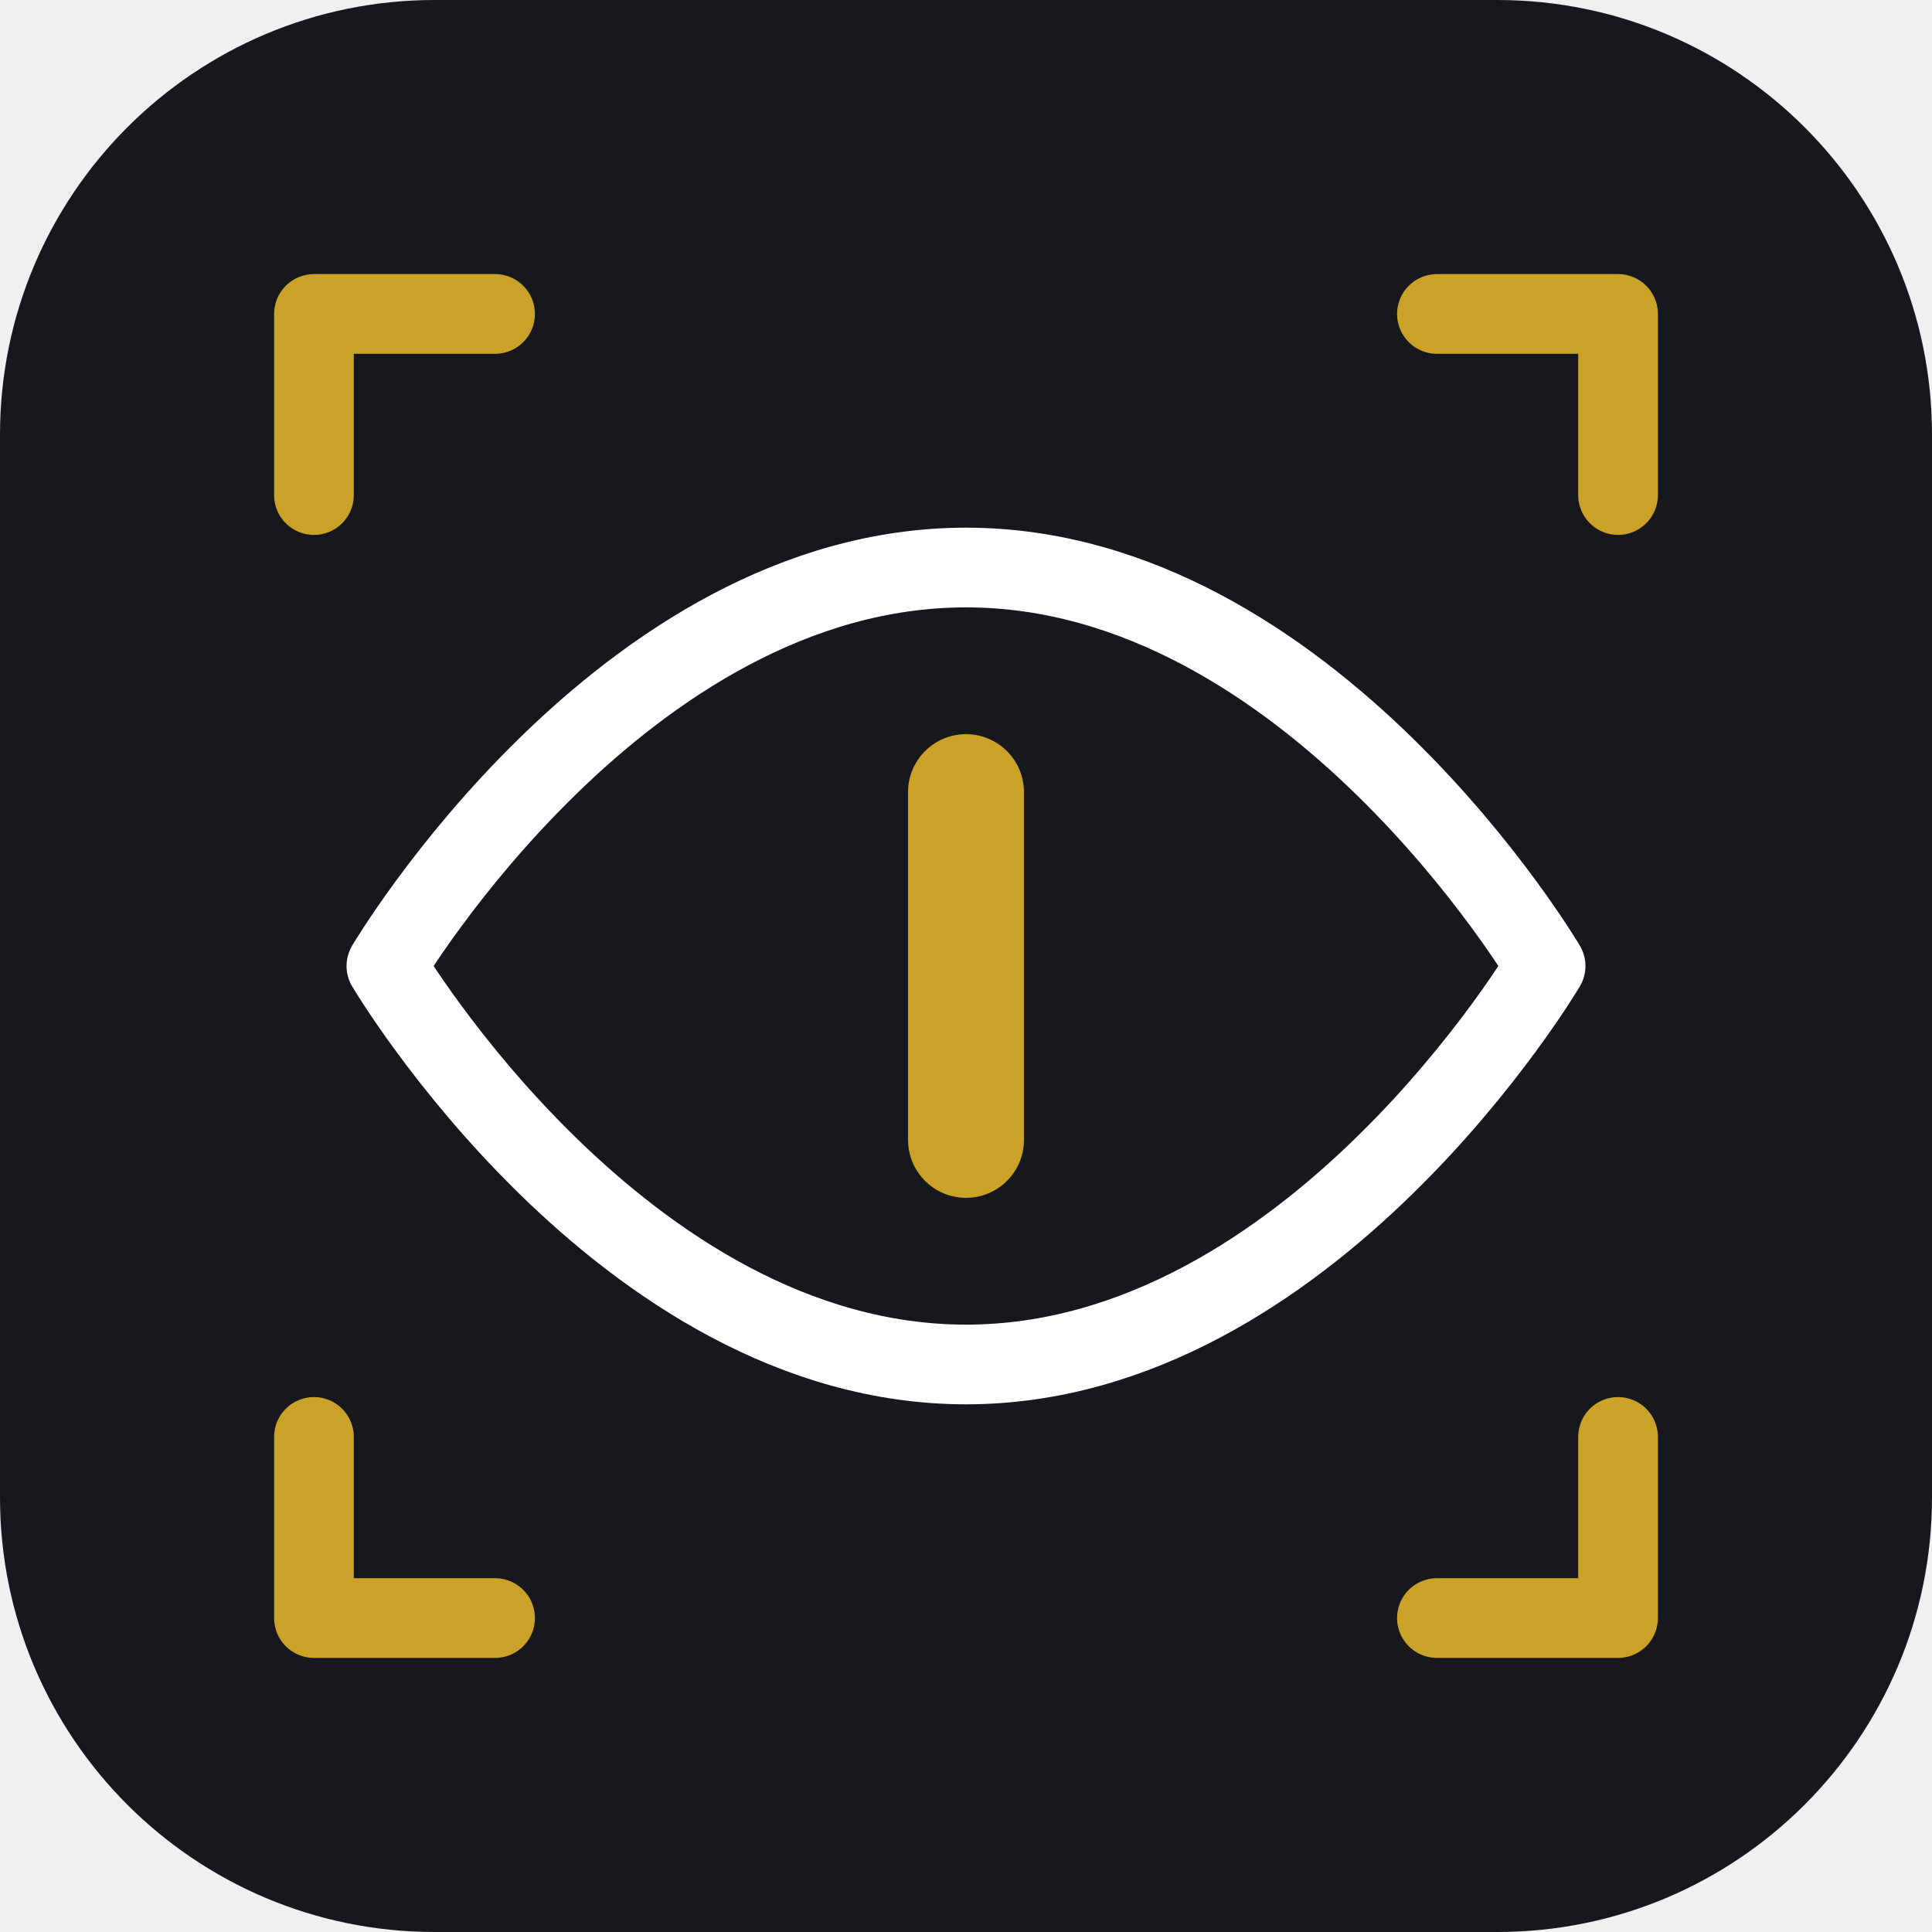
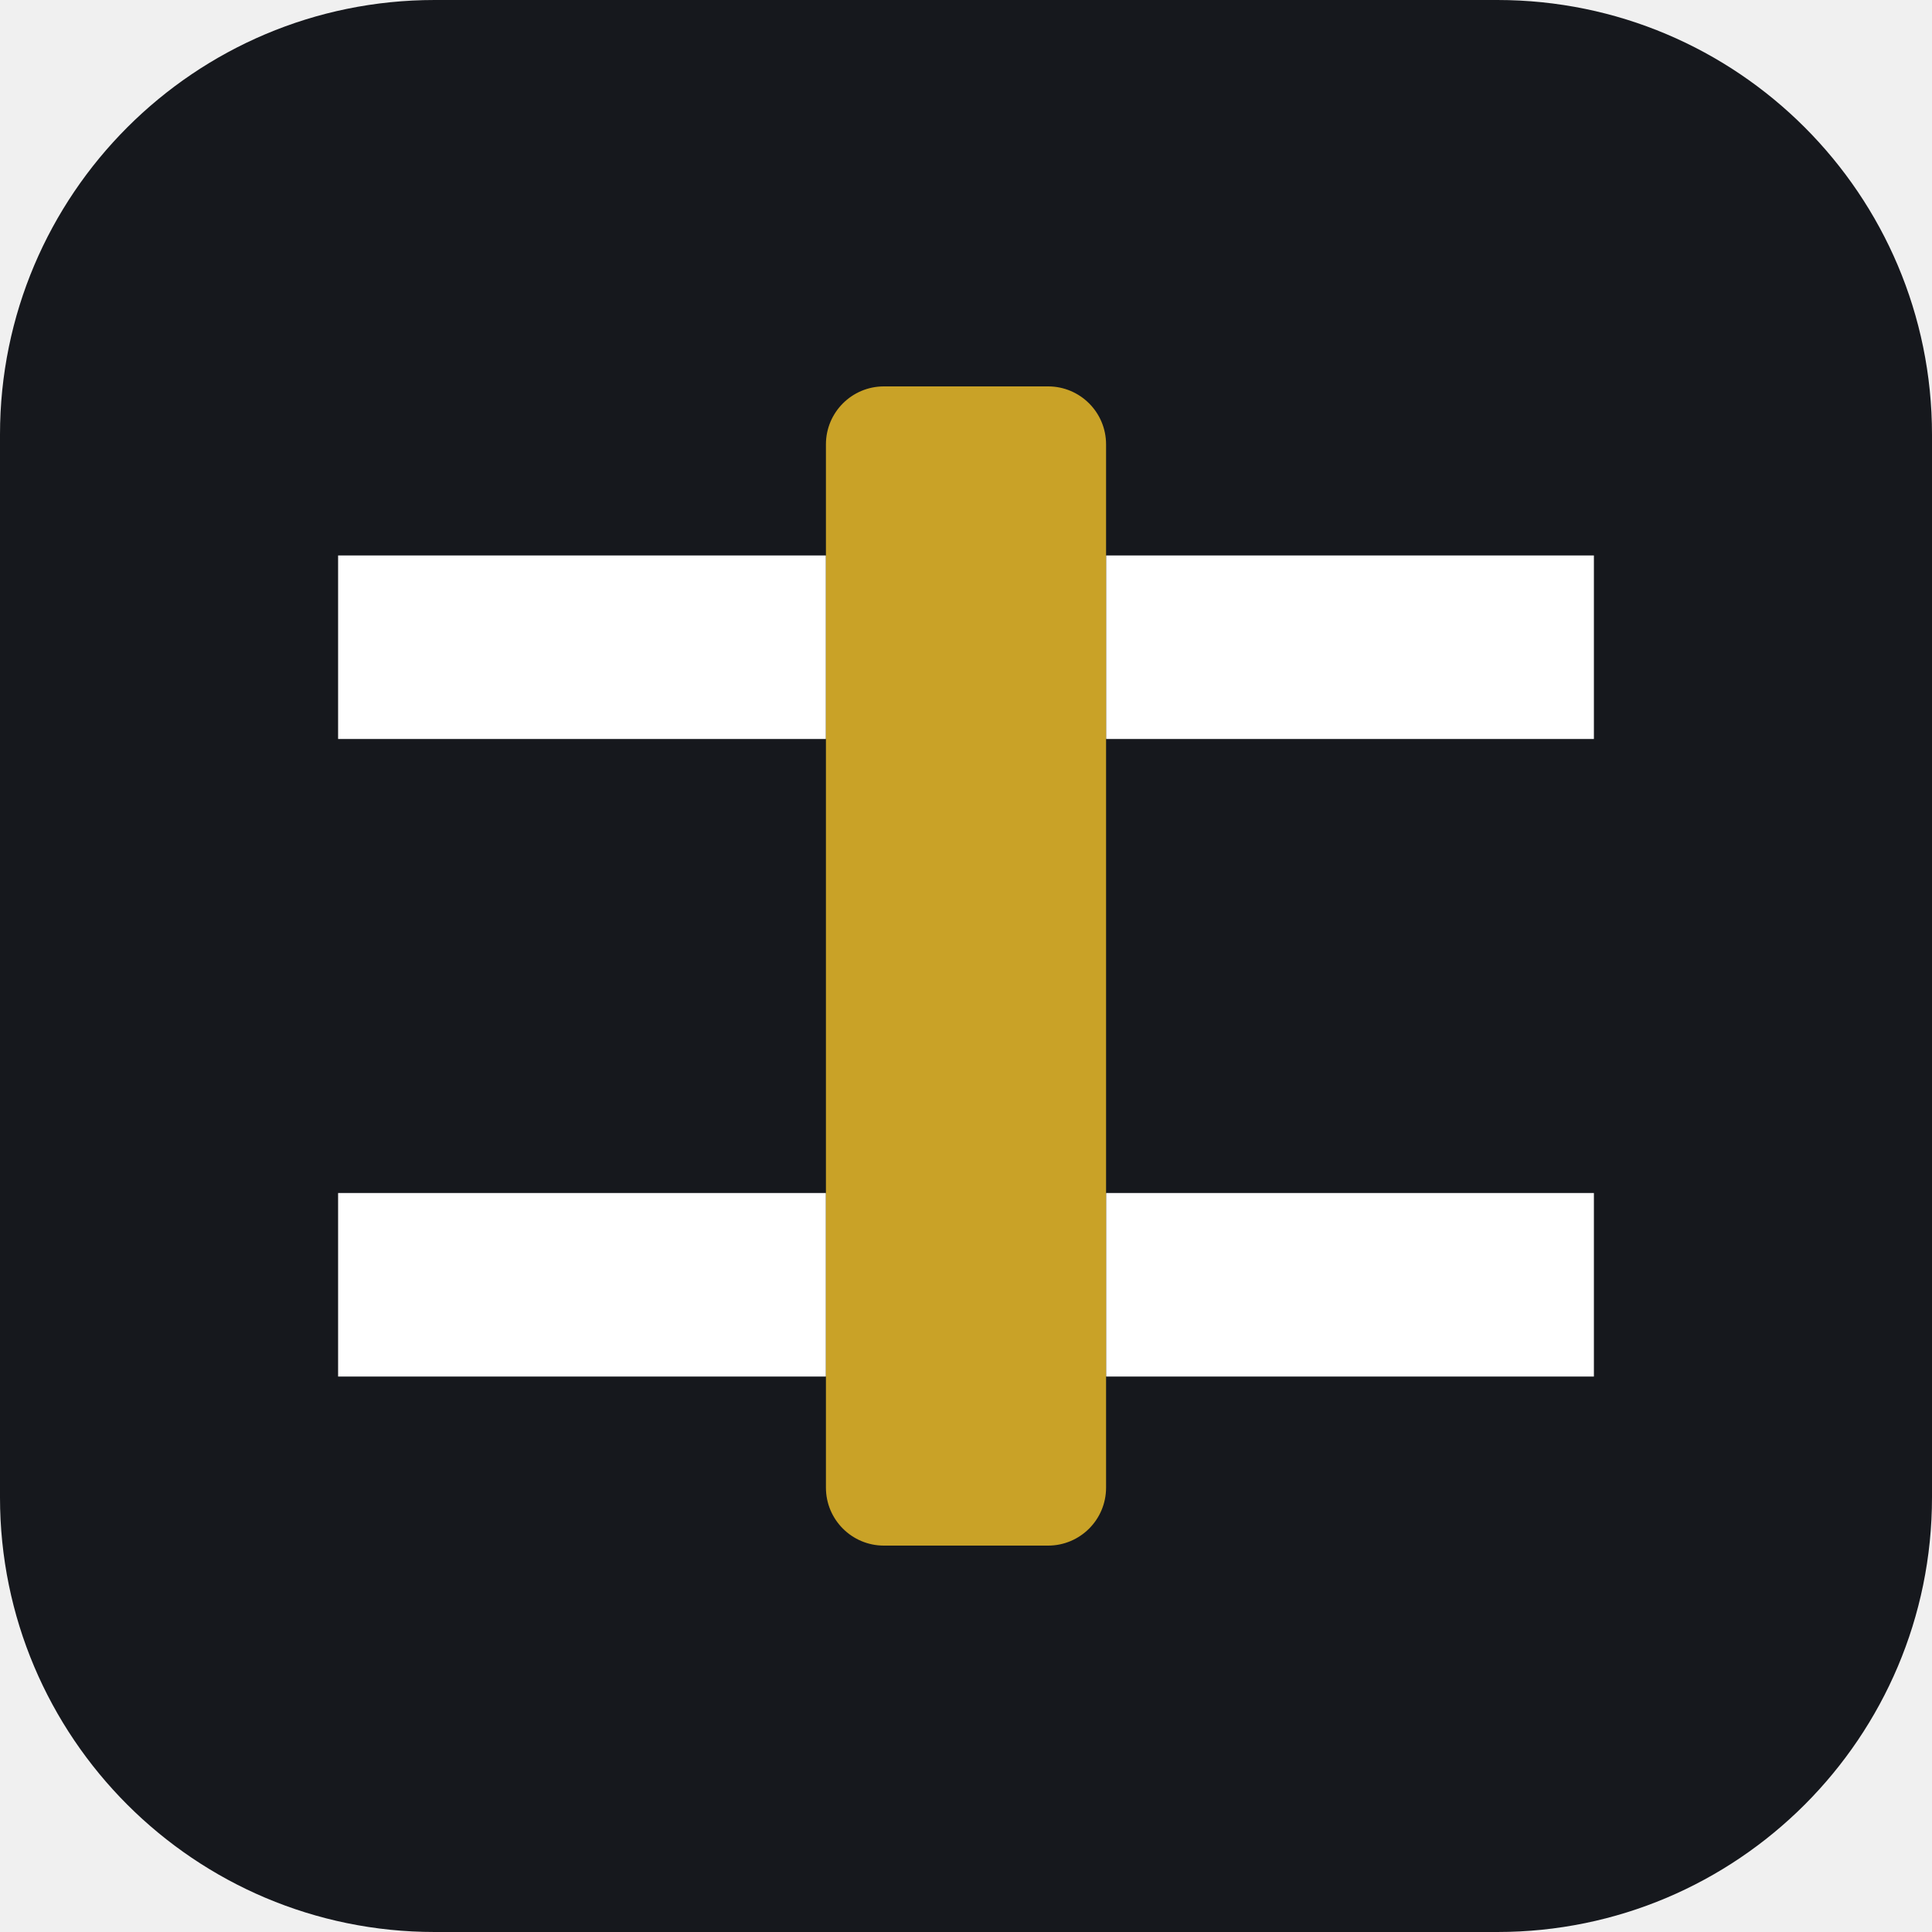
<svg xmlns="http://www.w3.org/2000/svg" width="40" height="40" viewBox="0 0 40 40" fill="none">
  <rect width="40" height="40" rx="9" fill="#16181D" />
-   <g transform="translate(5 5) scale(0.75)">
-     <path d="M4 20C4 20 10.5 9 20 9C29.5 9 36 20 36 20C36 20 29.5 31 20 31C10.5 31 4 20 4 20Z" stroke="#FFFFFF" stroke-width="2.2" stroke-linejoin="round" fill="none" />
-     <rect x="18.4" y="13.6" width="3.2" height="12.8" rx="1.6" fill="#C9A227" />
-     <path d="M2 7V2H7" stroke="#C9A227" stroke-width="2.2" stroke-linecap="round" stroke-linejoin="round" fill="none" />
-     <path d="M33 2H38V7" stroke="#C9A227" stroke-width="2.2" stroke-linecap="round" stroke-linejoin="round" fill="none" />
-     <path d="M38 33V38H33" stroke="#C9A227" stroke-width="2.2" stroke-linecap="round" stroke-linejoin="round" fill="none" />
-     <path d="M7 38H2V33" stroke="#C9A227" stroke-width="2.2" stroke-linecap="round" stroke-linejoin="round" fill="none" />
-   </g>
+   <path d="M7 11.5 H17.1 V15.3 H7 Z M22.9 11.5 H33 V15.3 H22.9 Z" fill="#FFFFFF" />
+   <path d="M7 24.7 H17.1 V28.5 H7 Z M22.9 24.7 H33 V28.5 H22.9 Z" fill="#FFFFFF" />
+   <rect x="17.1" y="8" width="5.8" height="24" rx="1.2" fill="#C9A227" />
</svg>
